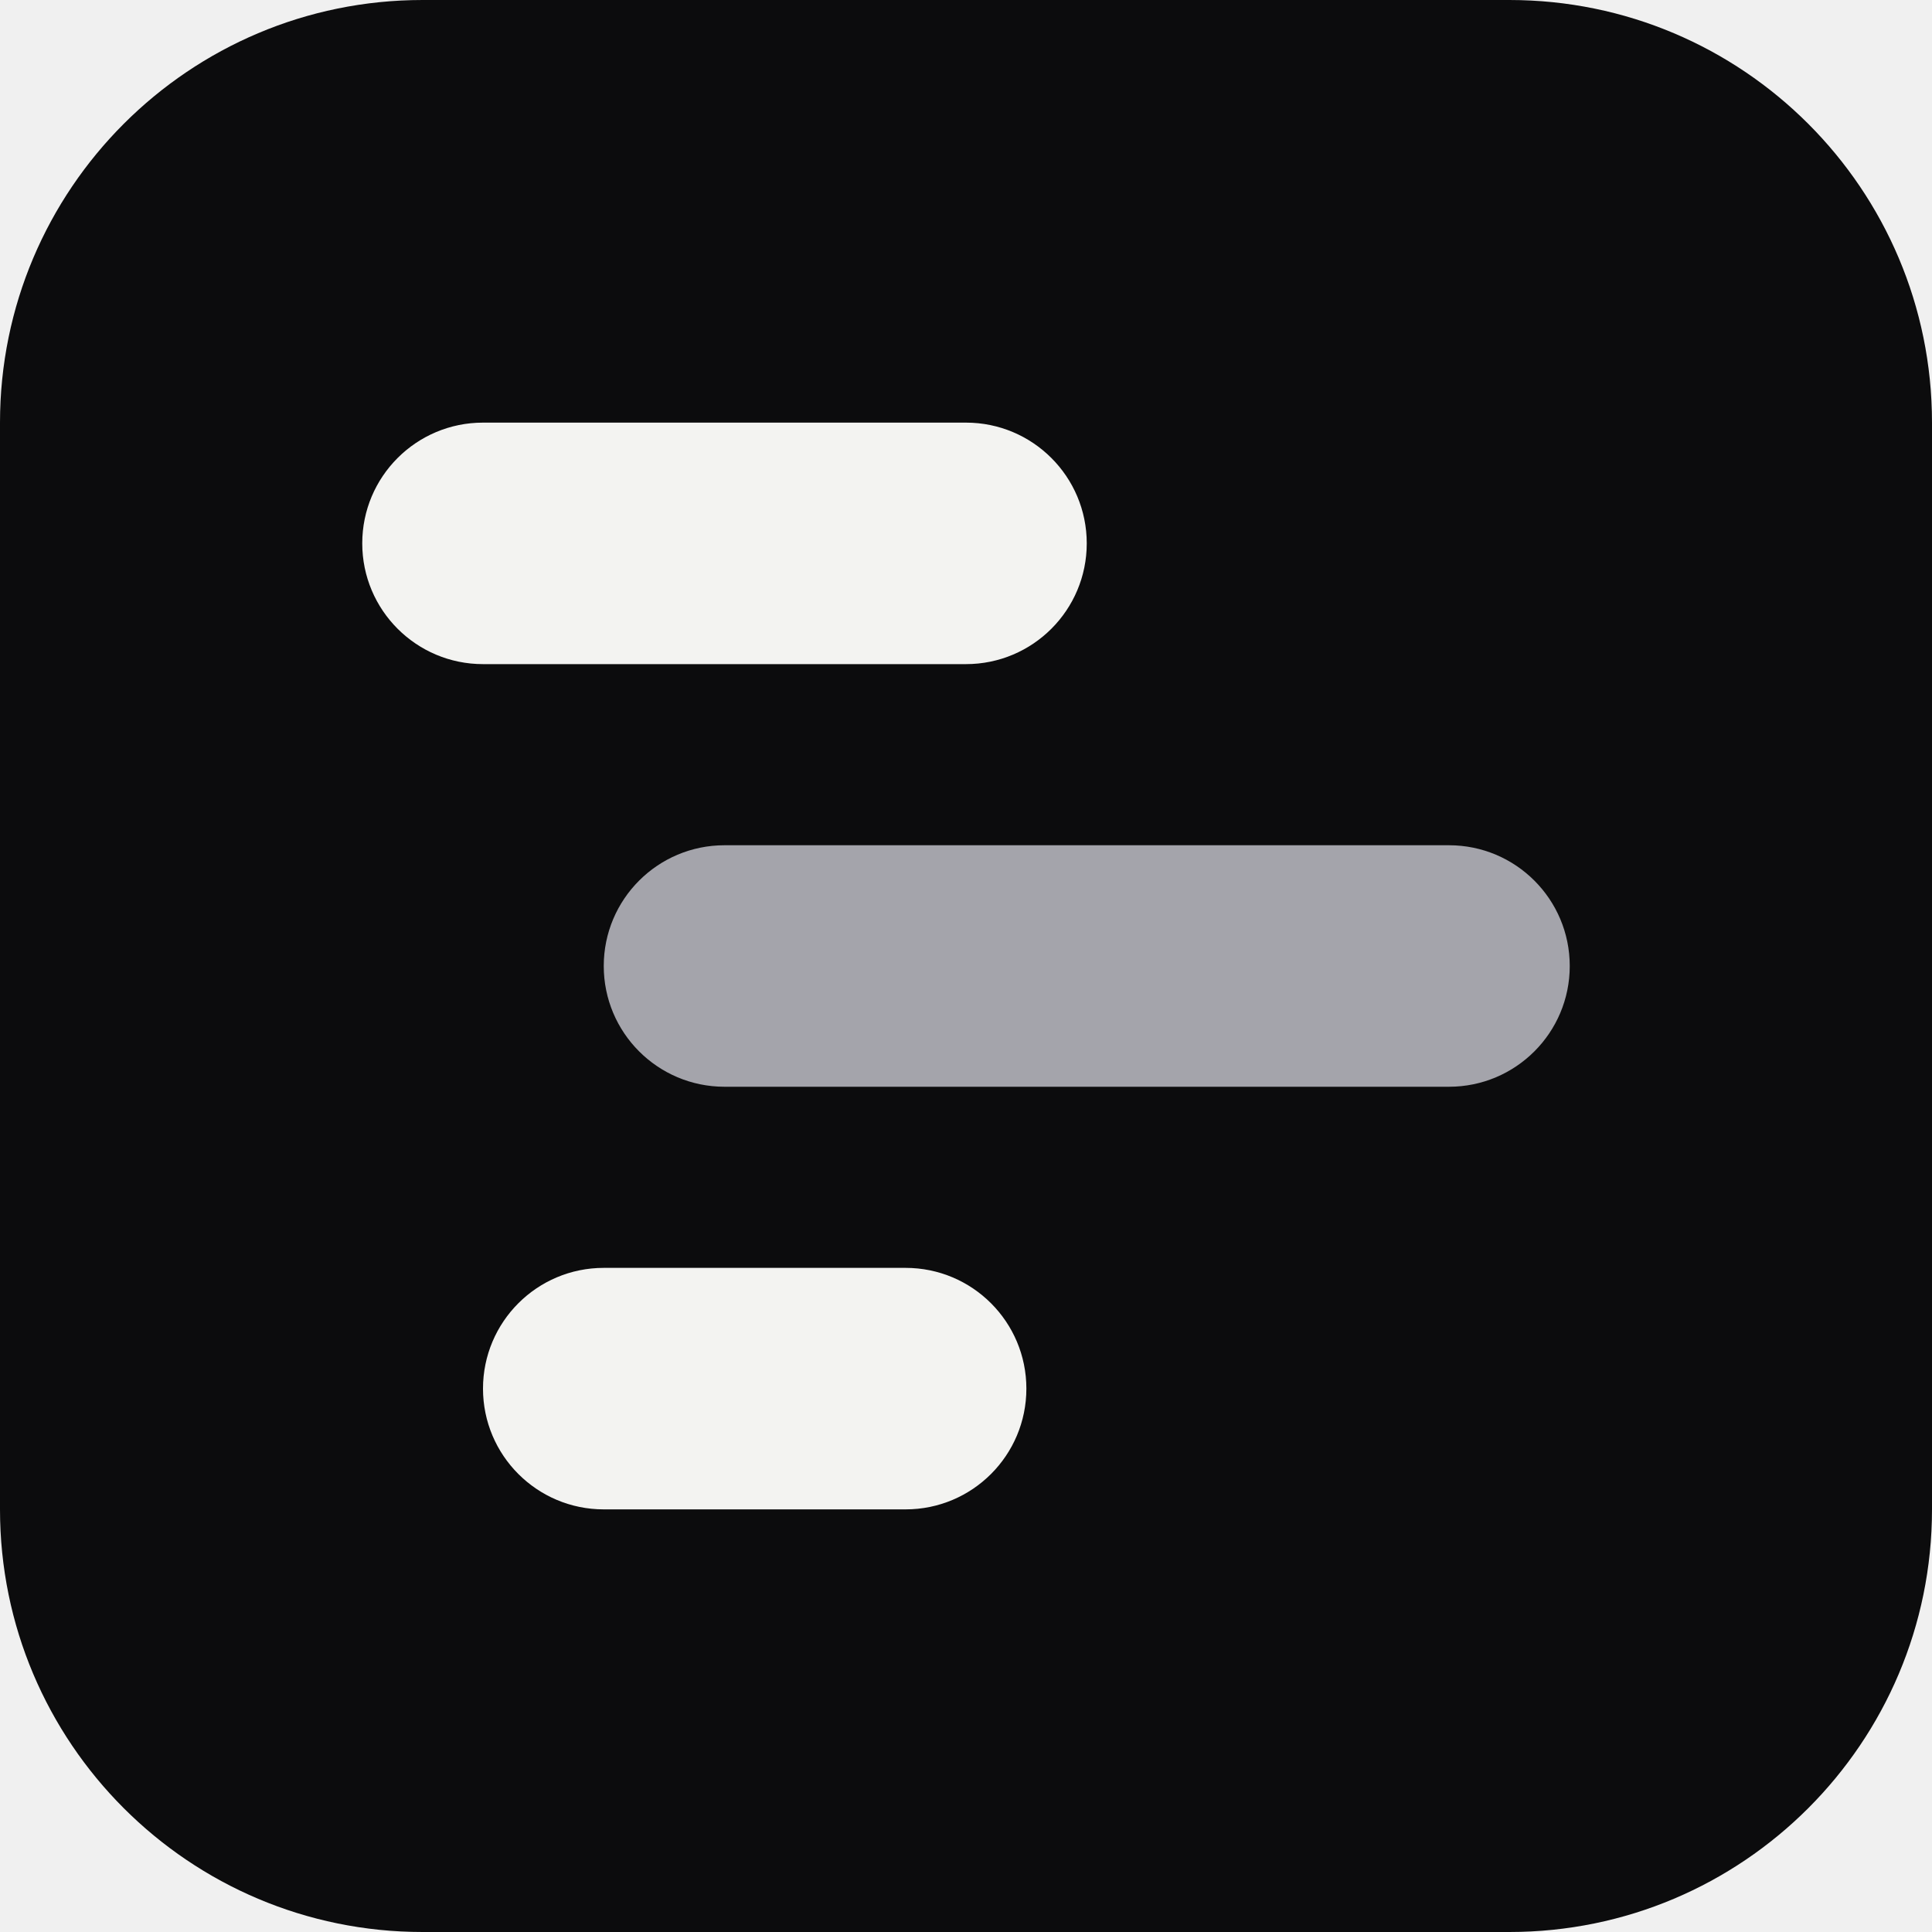
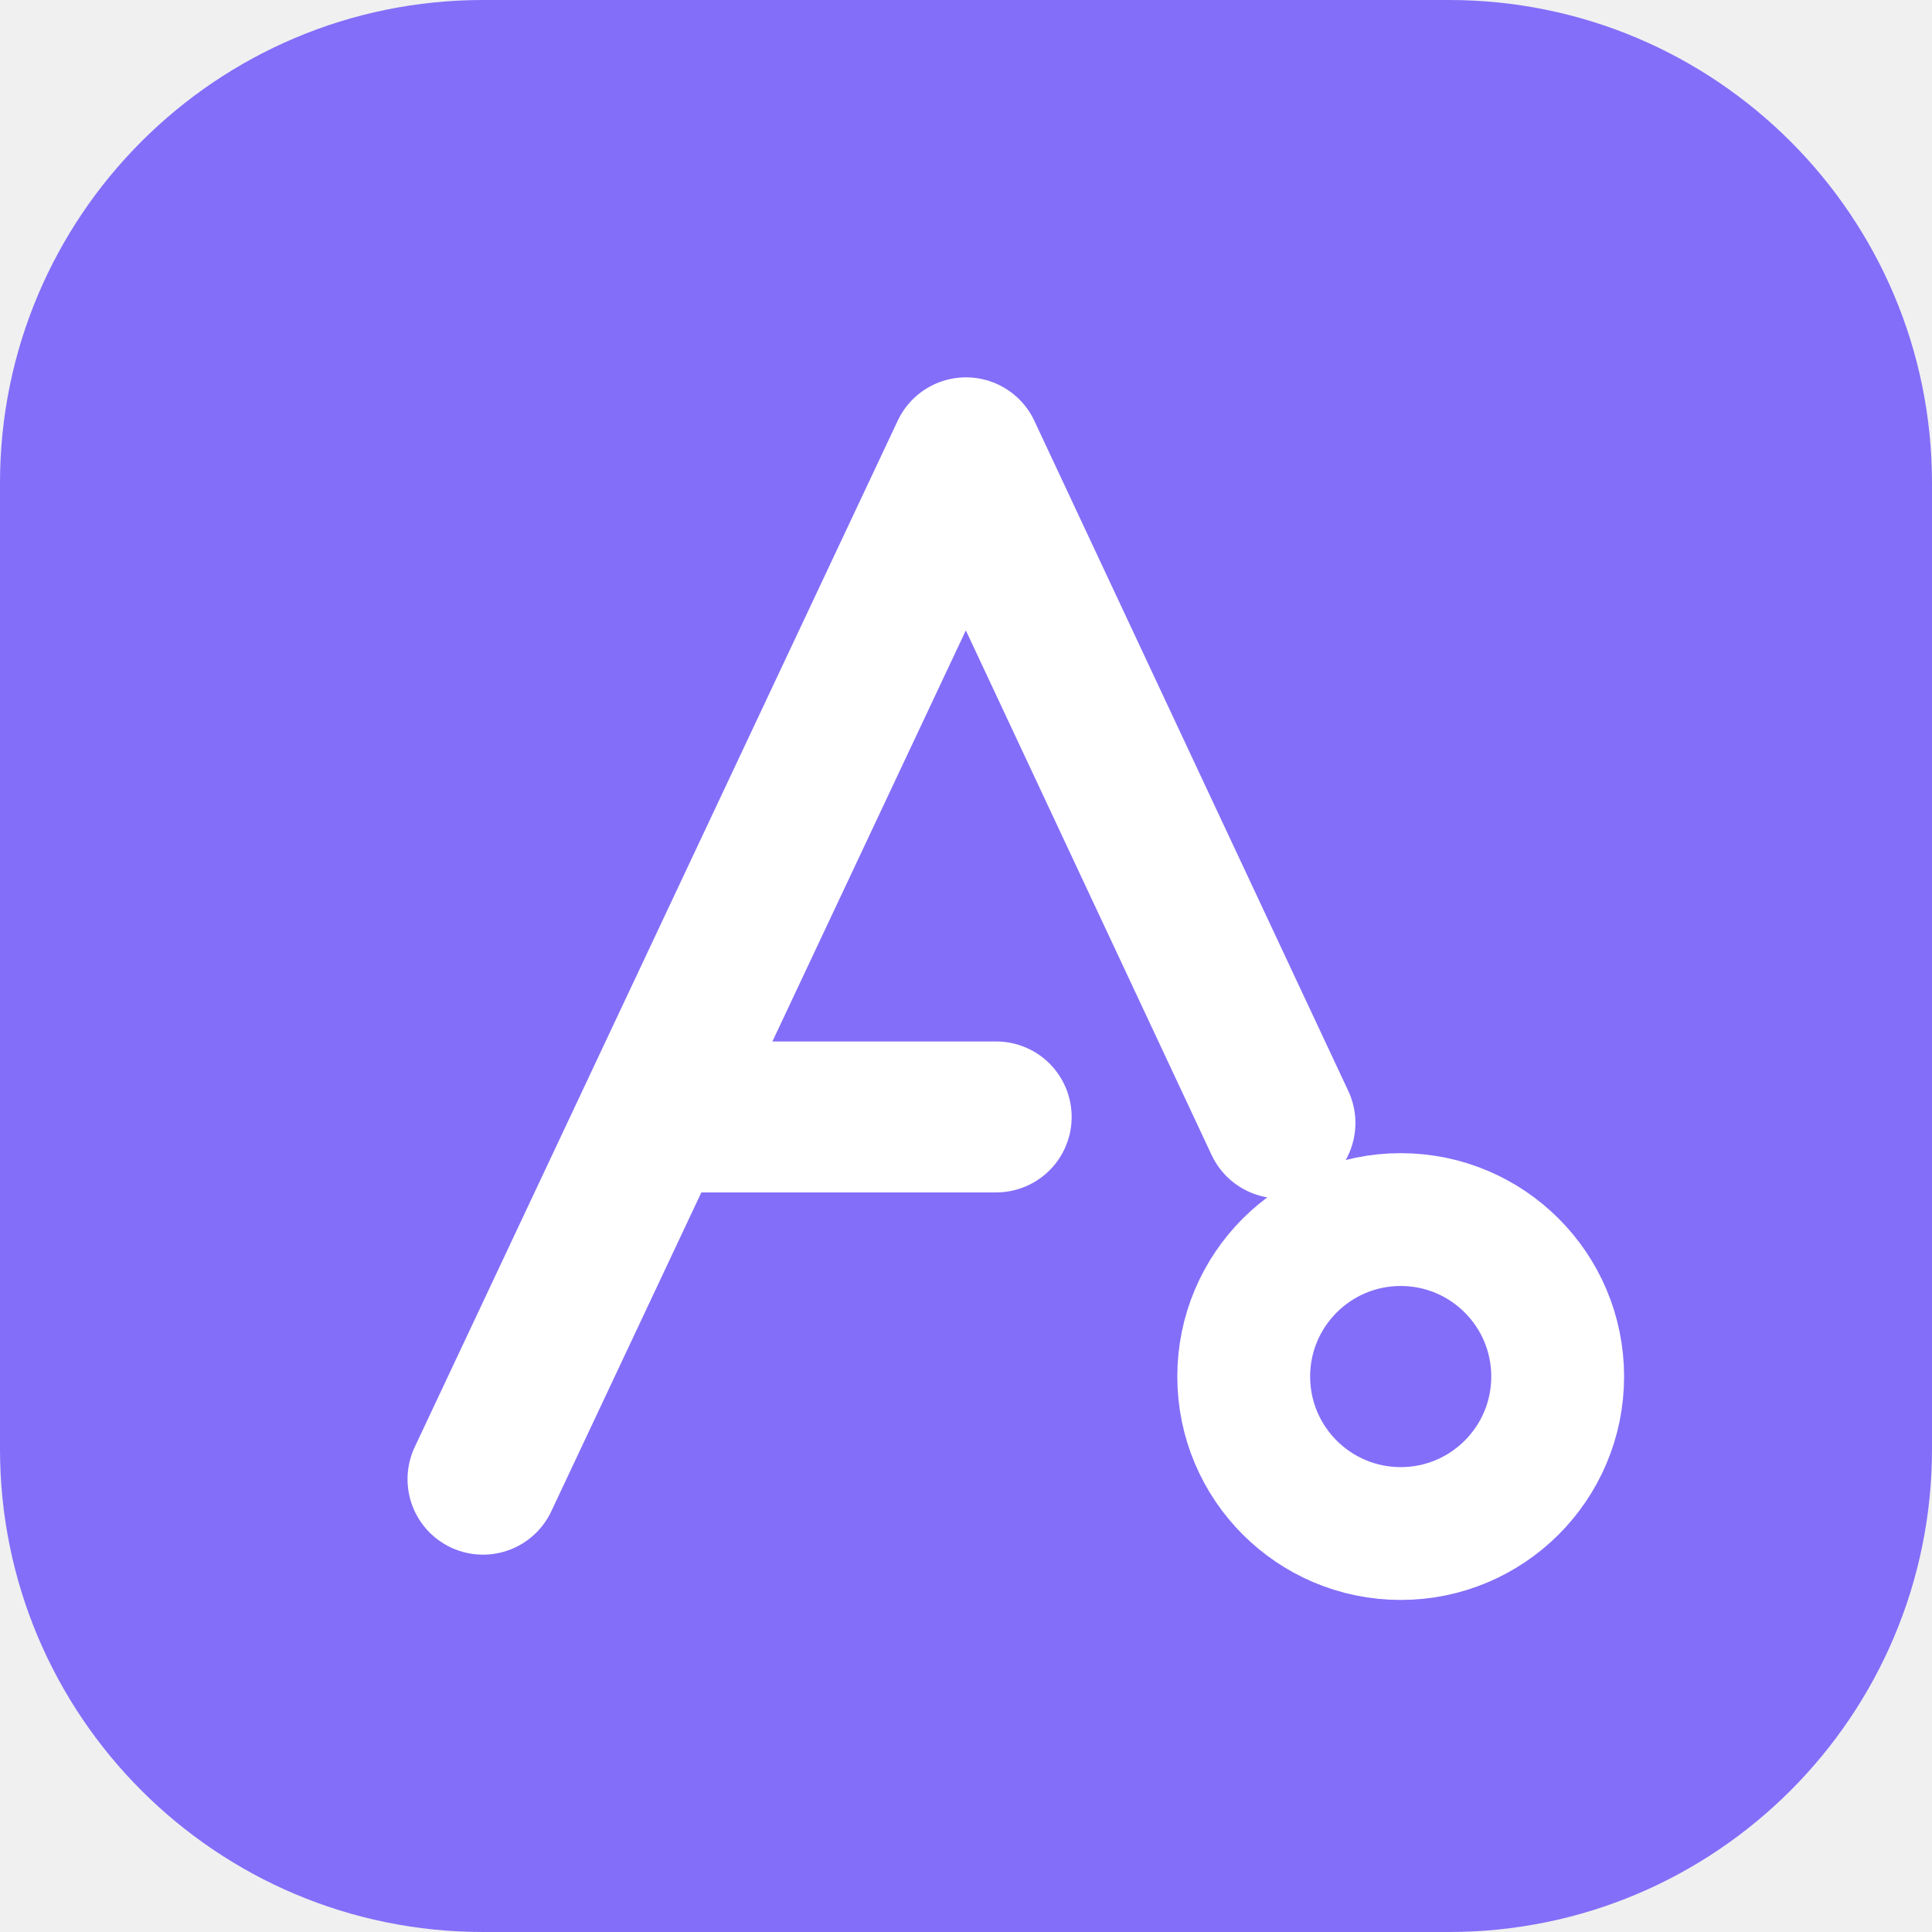
- <svg xmlns="http://www.w3.org/2000/svg" viewBox="0 0 32 32">
-   <rect width="32" height="32" rx="7" fill="#0c0c0d" />
-   <rect x="6" y="7" width="12" height="4" rx="2" fill="#f3f3f1" />
-   <rect x="10" y="14" width="16" height="4" rx="2" fill="#a4a4ab" />
-   <rect x="8" y="21" width="9" height="4" rx="2" fill="#f3f3f1" />
+ <svg xmlns="http://www.w3.org/2000/svg" viewBox="0 0 32 32" fill="none">
+   <rect width="32" height="32" rx="8" fill="#836EF9" />
+   <path d="M8 24.5 L16 7.5 L21.2 18.6" stroke="#fff" stroke-width="2.5" stroke-linecap="round" stroke-linejoin="round" />
+   <path d="M11.4 18.5 H16.5" stroke="#fff" stroke-width="2.5" stroke-linecap="round" />
+   <circle cx="23.2" cy="22.8" r="2.6" stroke="#fff" stroke-width="2.2" />
</svg>
